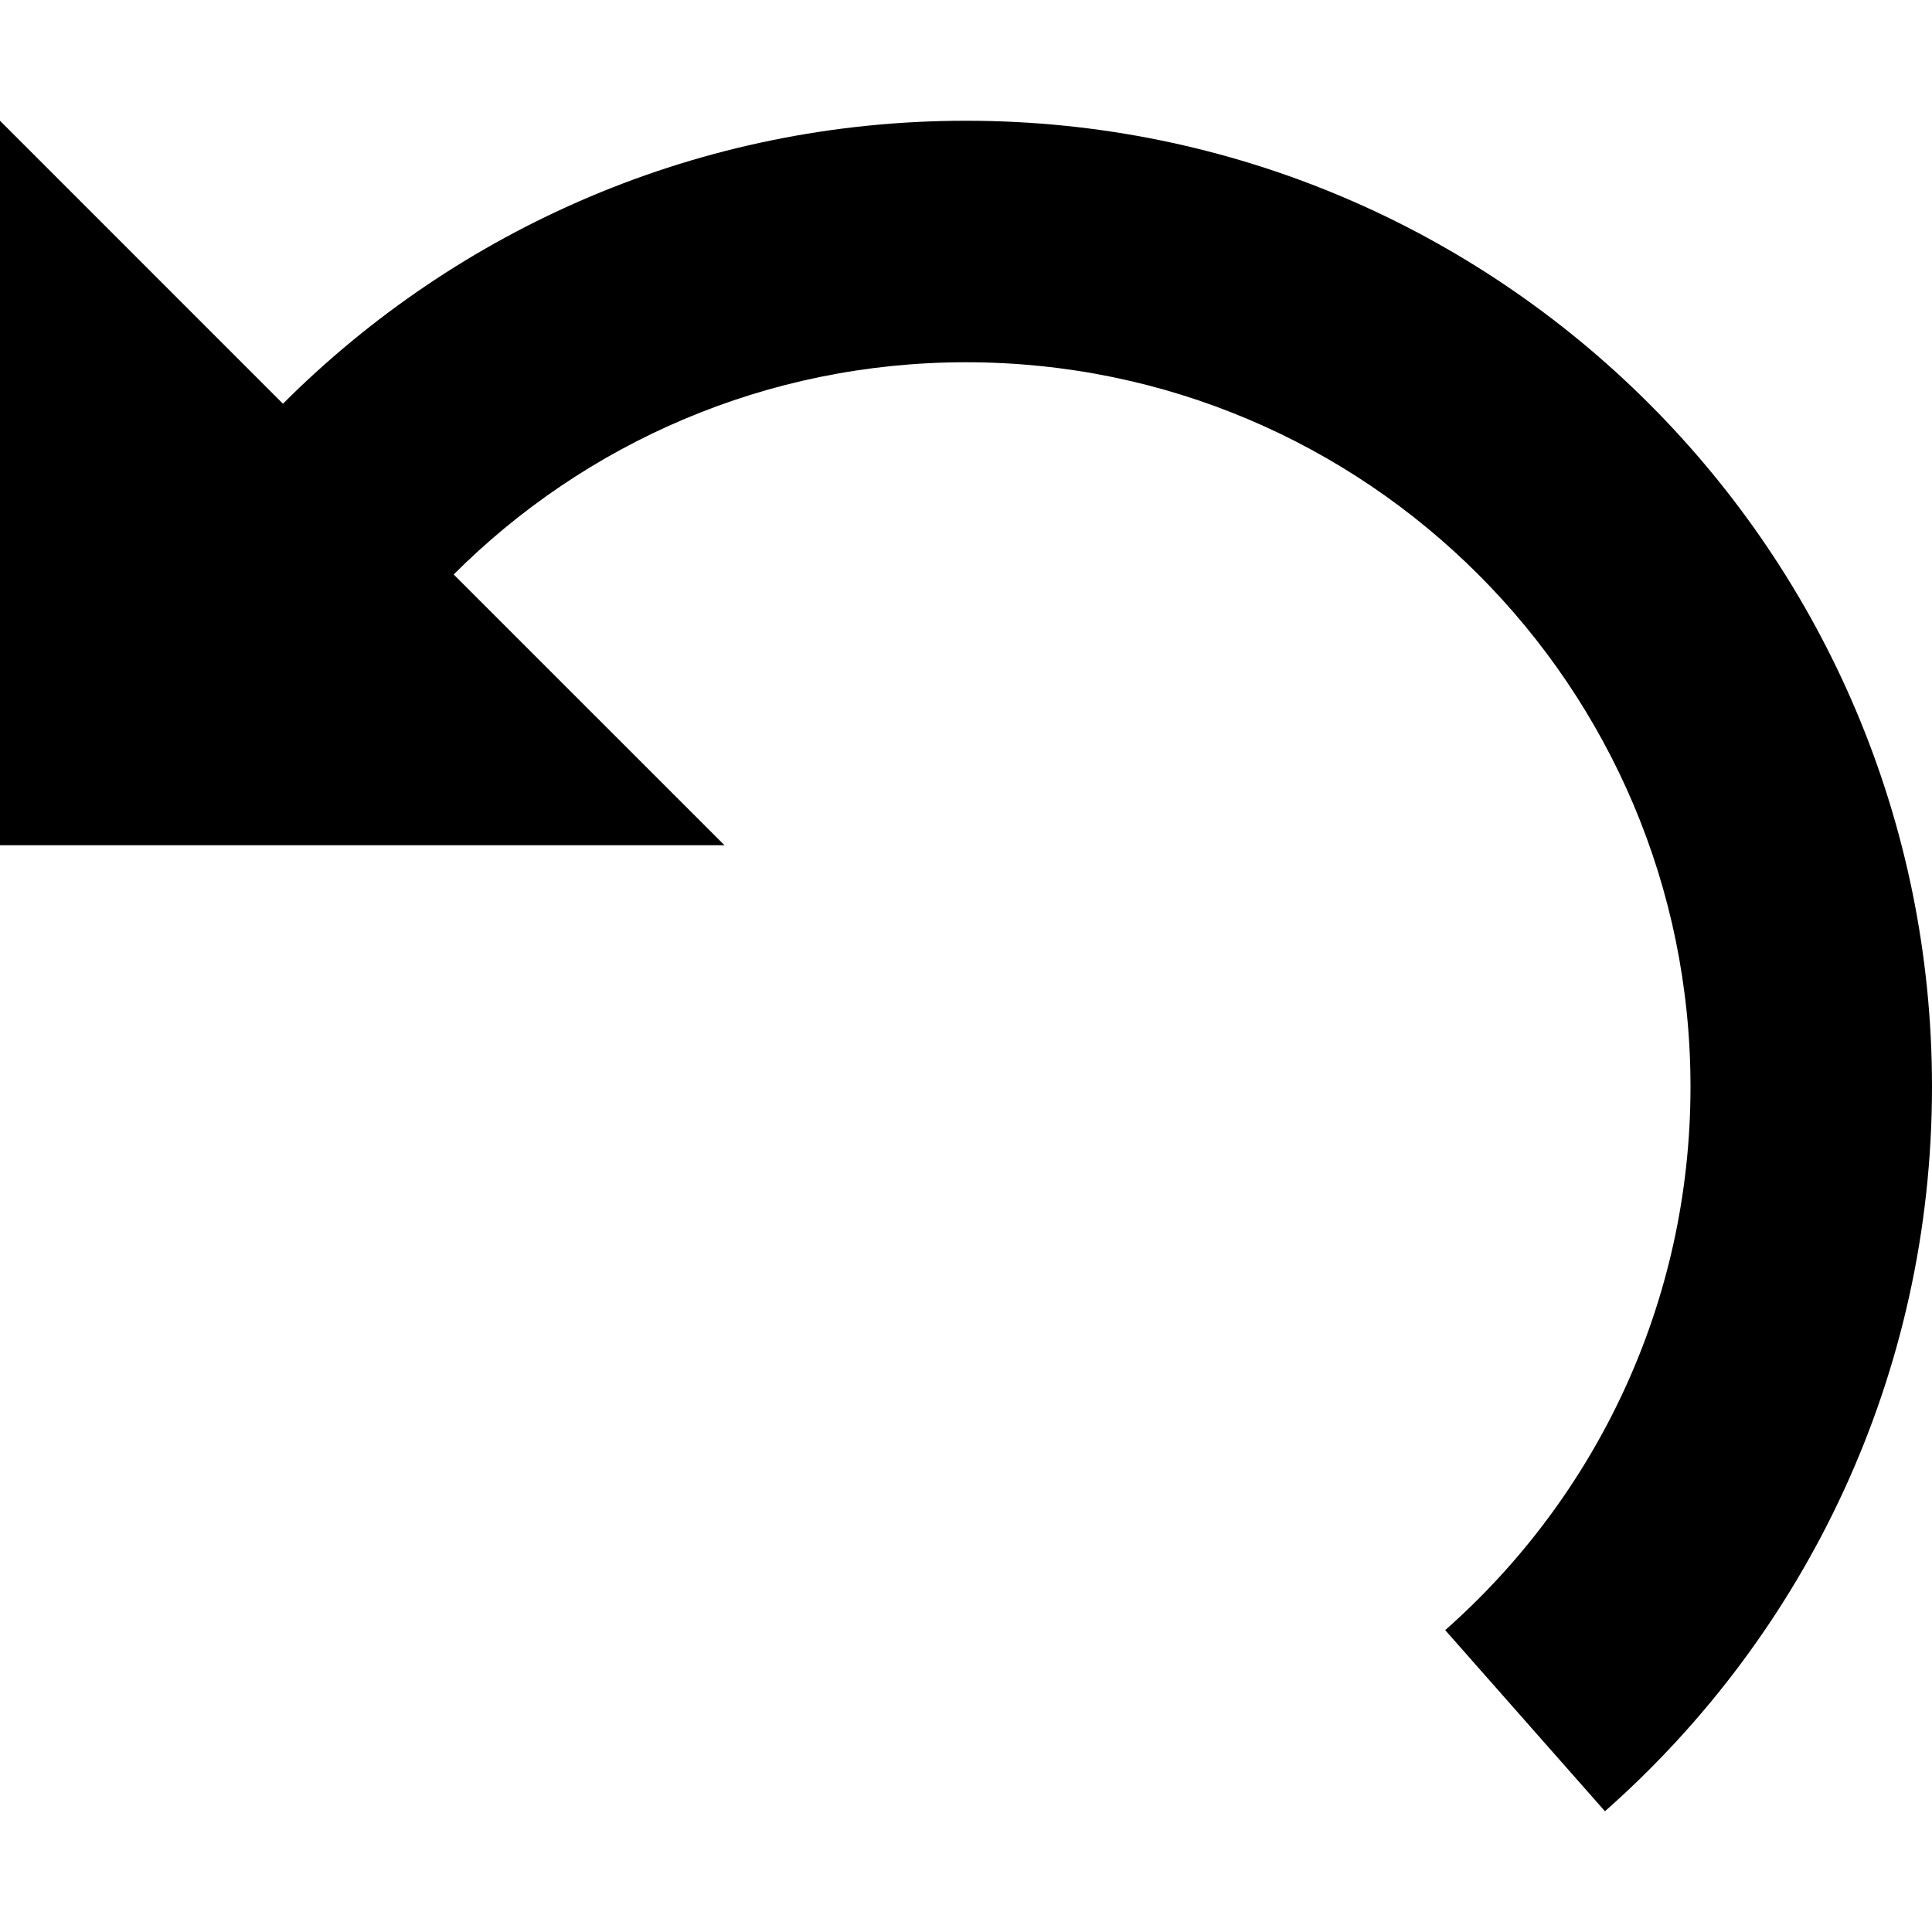
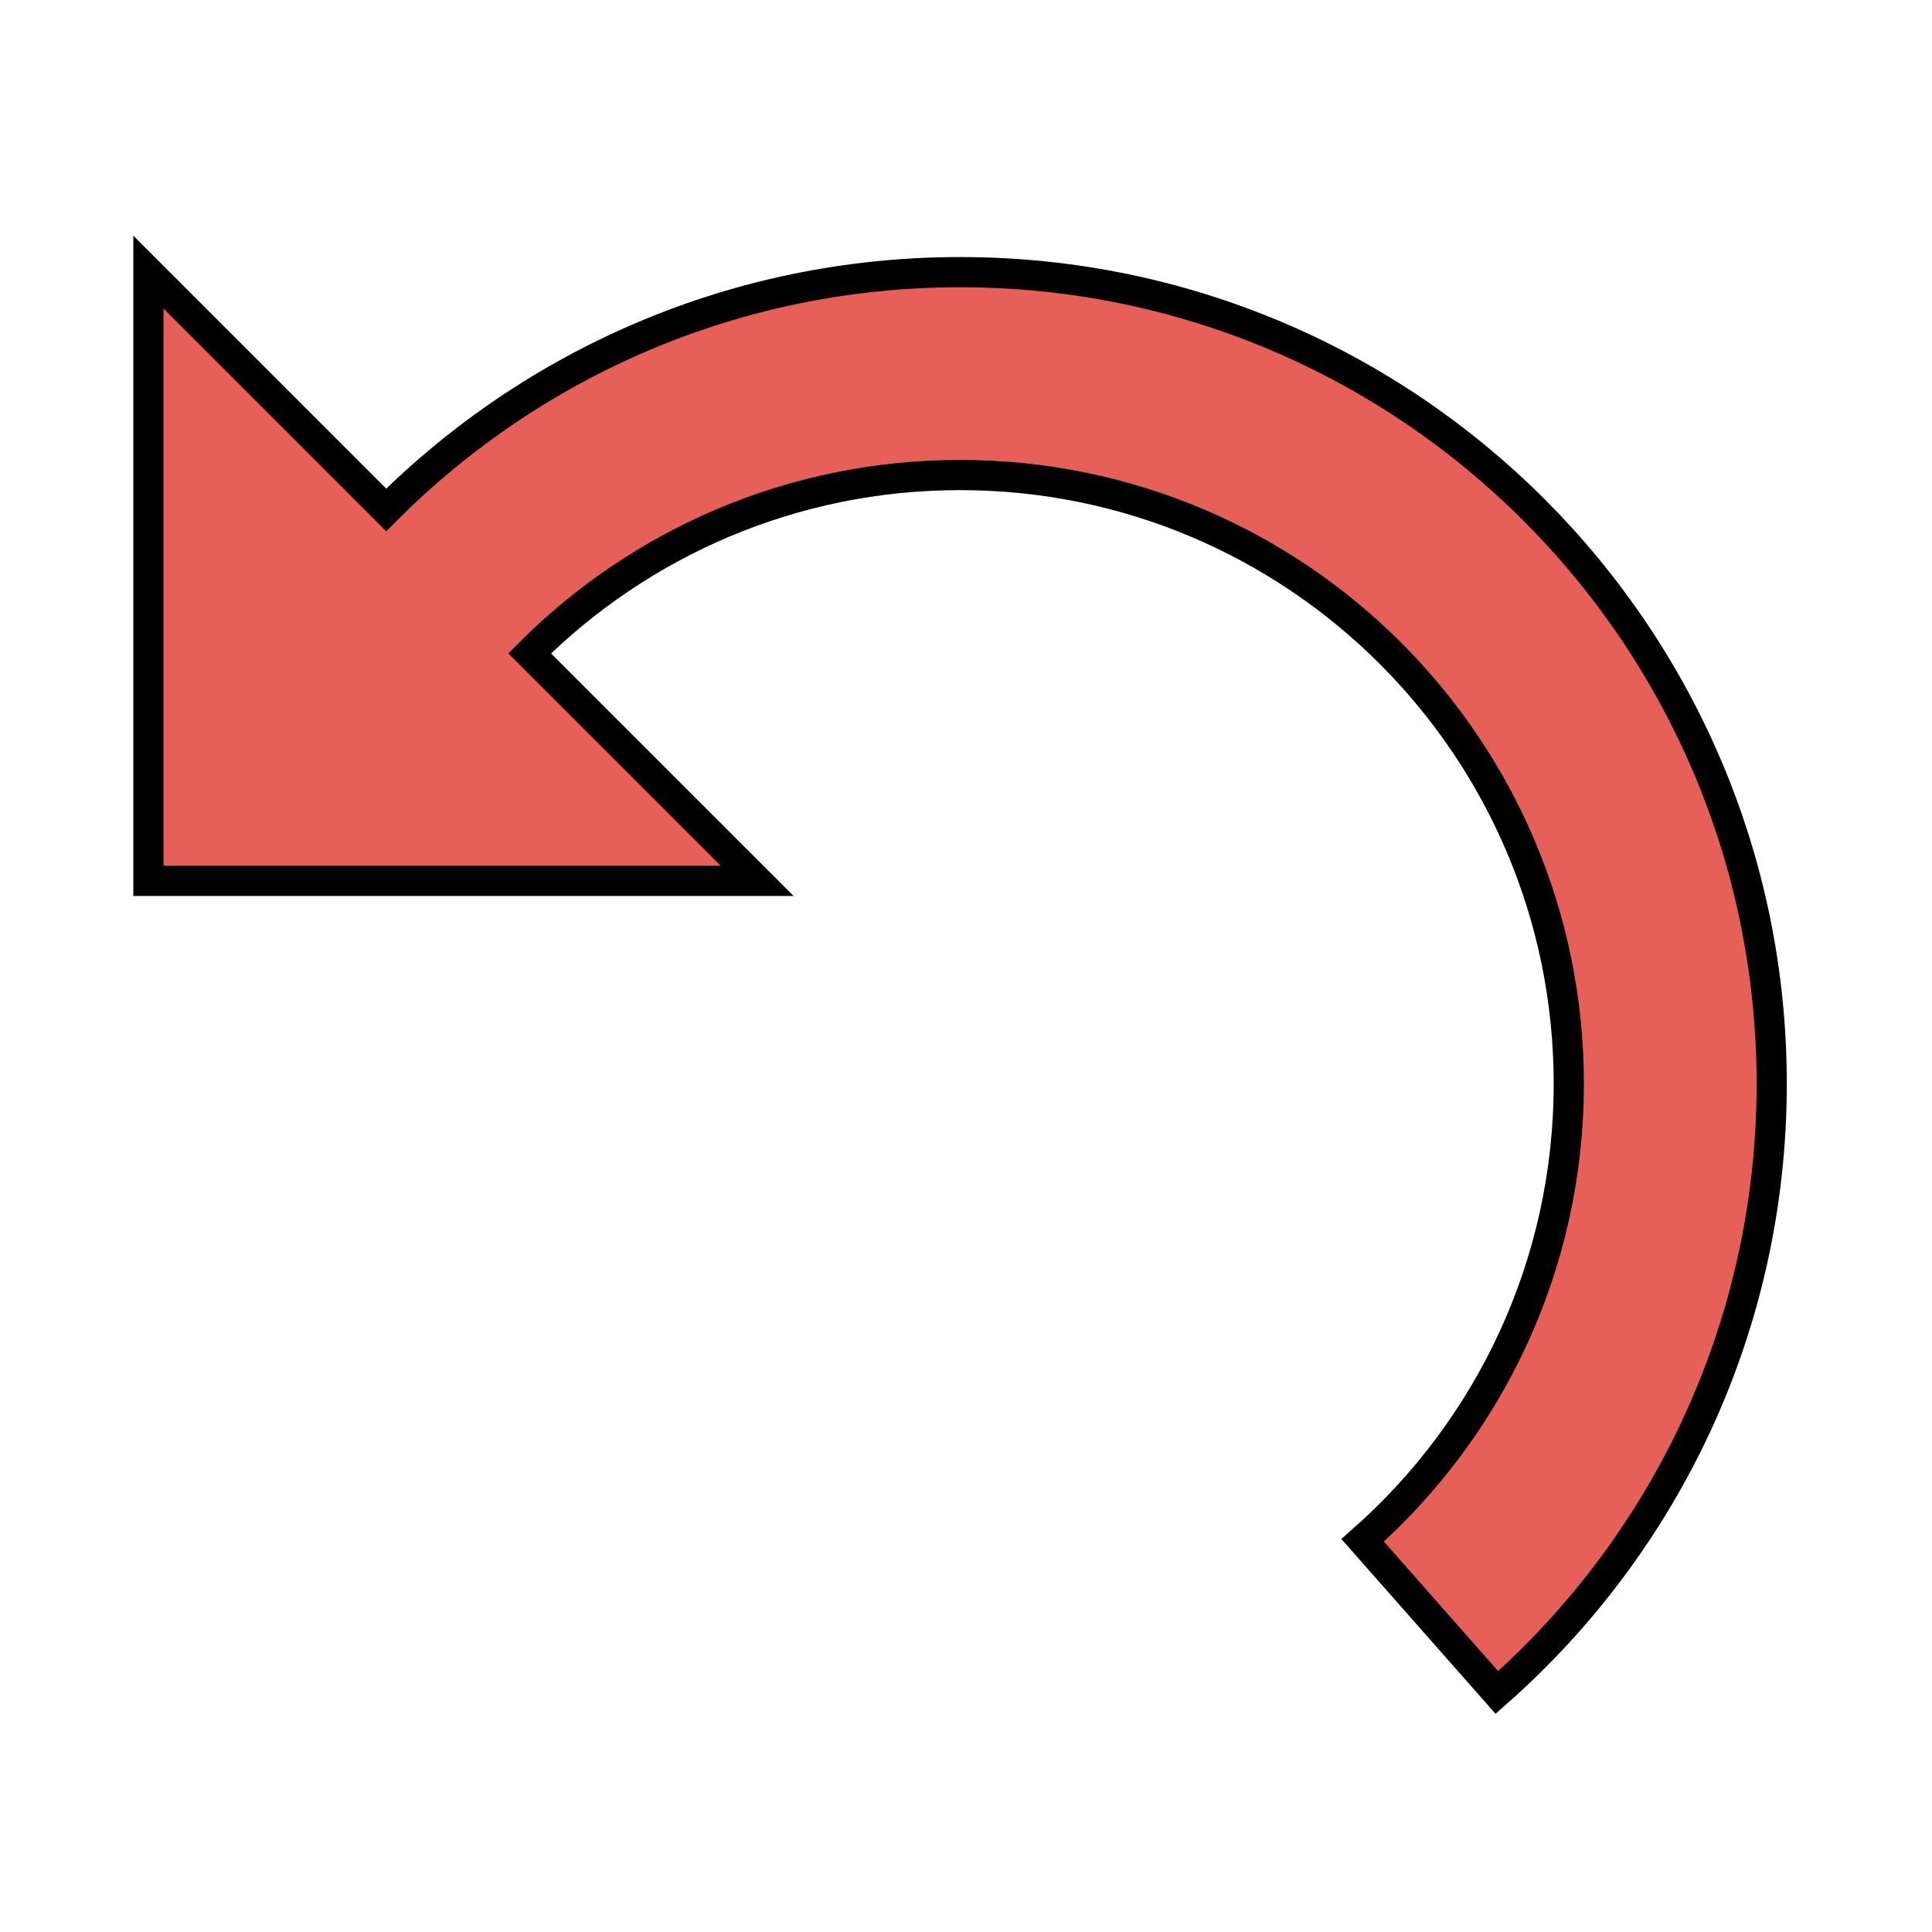
- <svg xmlns="http://www.w3.org/2000/svg" version="1.1" width="64" height="64" viewBox="0 0 64 64">
-   <path d="M32 4c-8.837 0-16.836 3.582-22.627 9.374l-9.373-9.374v24h24l-8.971-8.97c4.344-4.343 10.343-7.030 16.971-7.030 13.254 0 24 10.745 24 24 0 7.169-3.143 13.602-8.126 18l5.292 6c6.644-5.864 10.834-14.442 10.834-24 0-17.673-14.327-32-32-32z" fill="#000000" />
+ <svg xmlns="http://www.w3.org/2000/svg" version="1.1" width="64" height="64" viewBox="0 0 64 64" id="svg2">
+   <defs id="defs8" />
+   <path d="m 31.803,9.015 c -7.425,0 -14.146,3.01 -19.011,7.876 L 4.917,9.015 V 29.18 H 25.082 l -7.538,-7.537 c 3.65,-3.649 8.69,-5.907 14.259,-5.907 11.136,0 20.165,9.028 20.165,20.165 0,6.023 -2.641,11.429 -6.828,15.124 l 4.446,5.041 C 55.17,51.14 58.69,43.932 58.69,35.902 58.69,21.053 46.652,9.015 31.803,9.015 z" id="path4" style="fill:#e65f58;stroke:#000000;stroke-opacity:1;fill-opacity:1" />
</svg>
